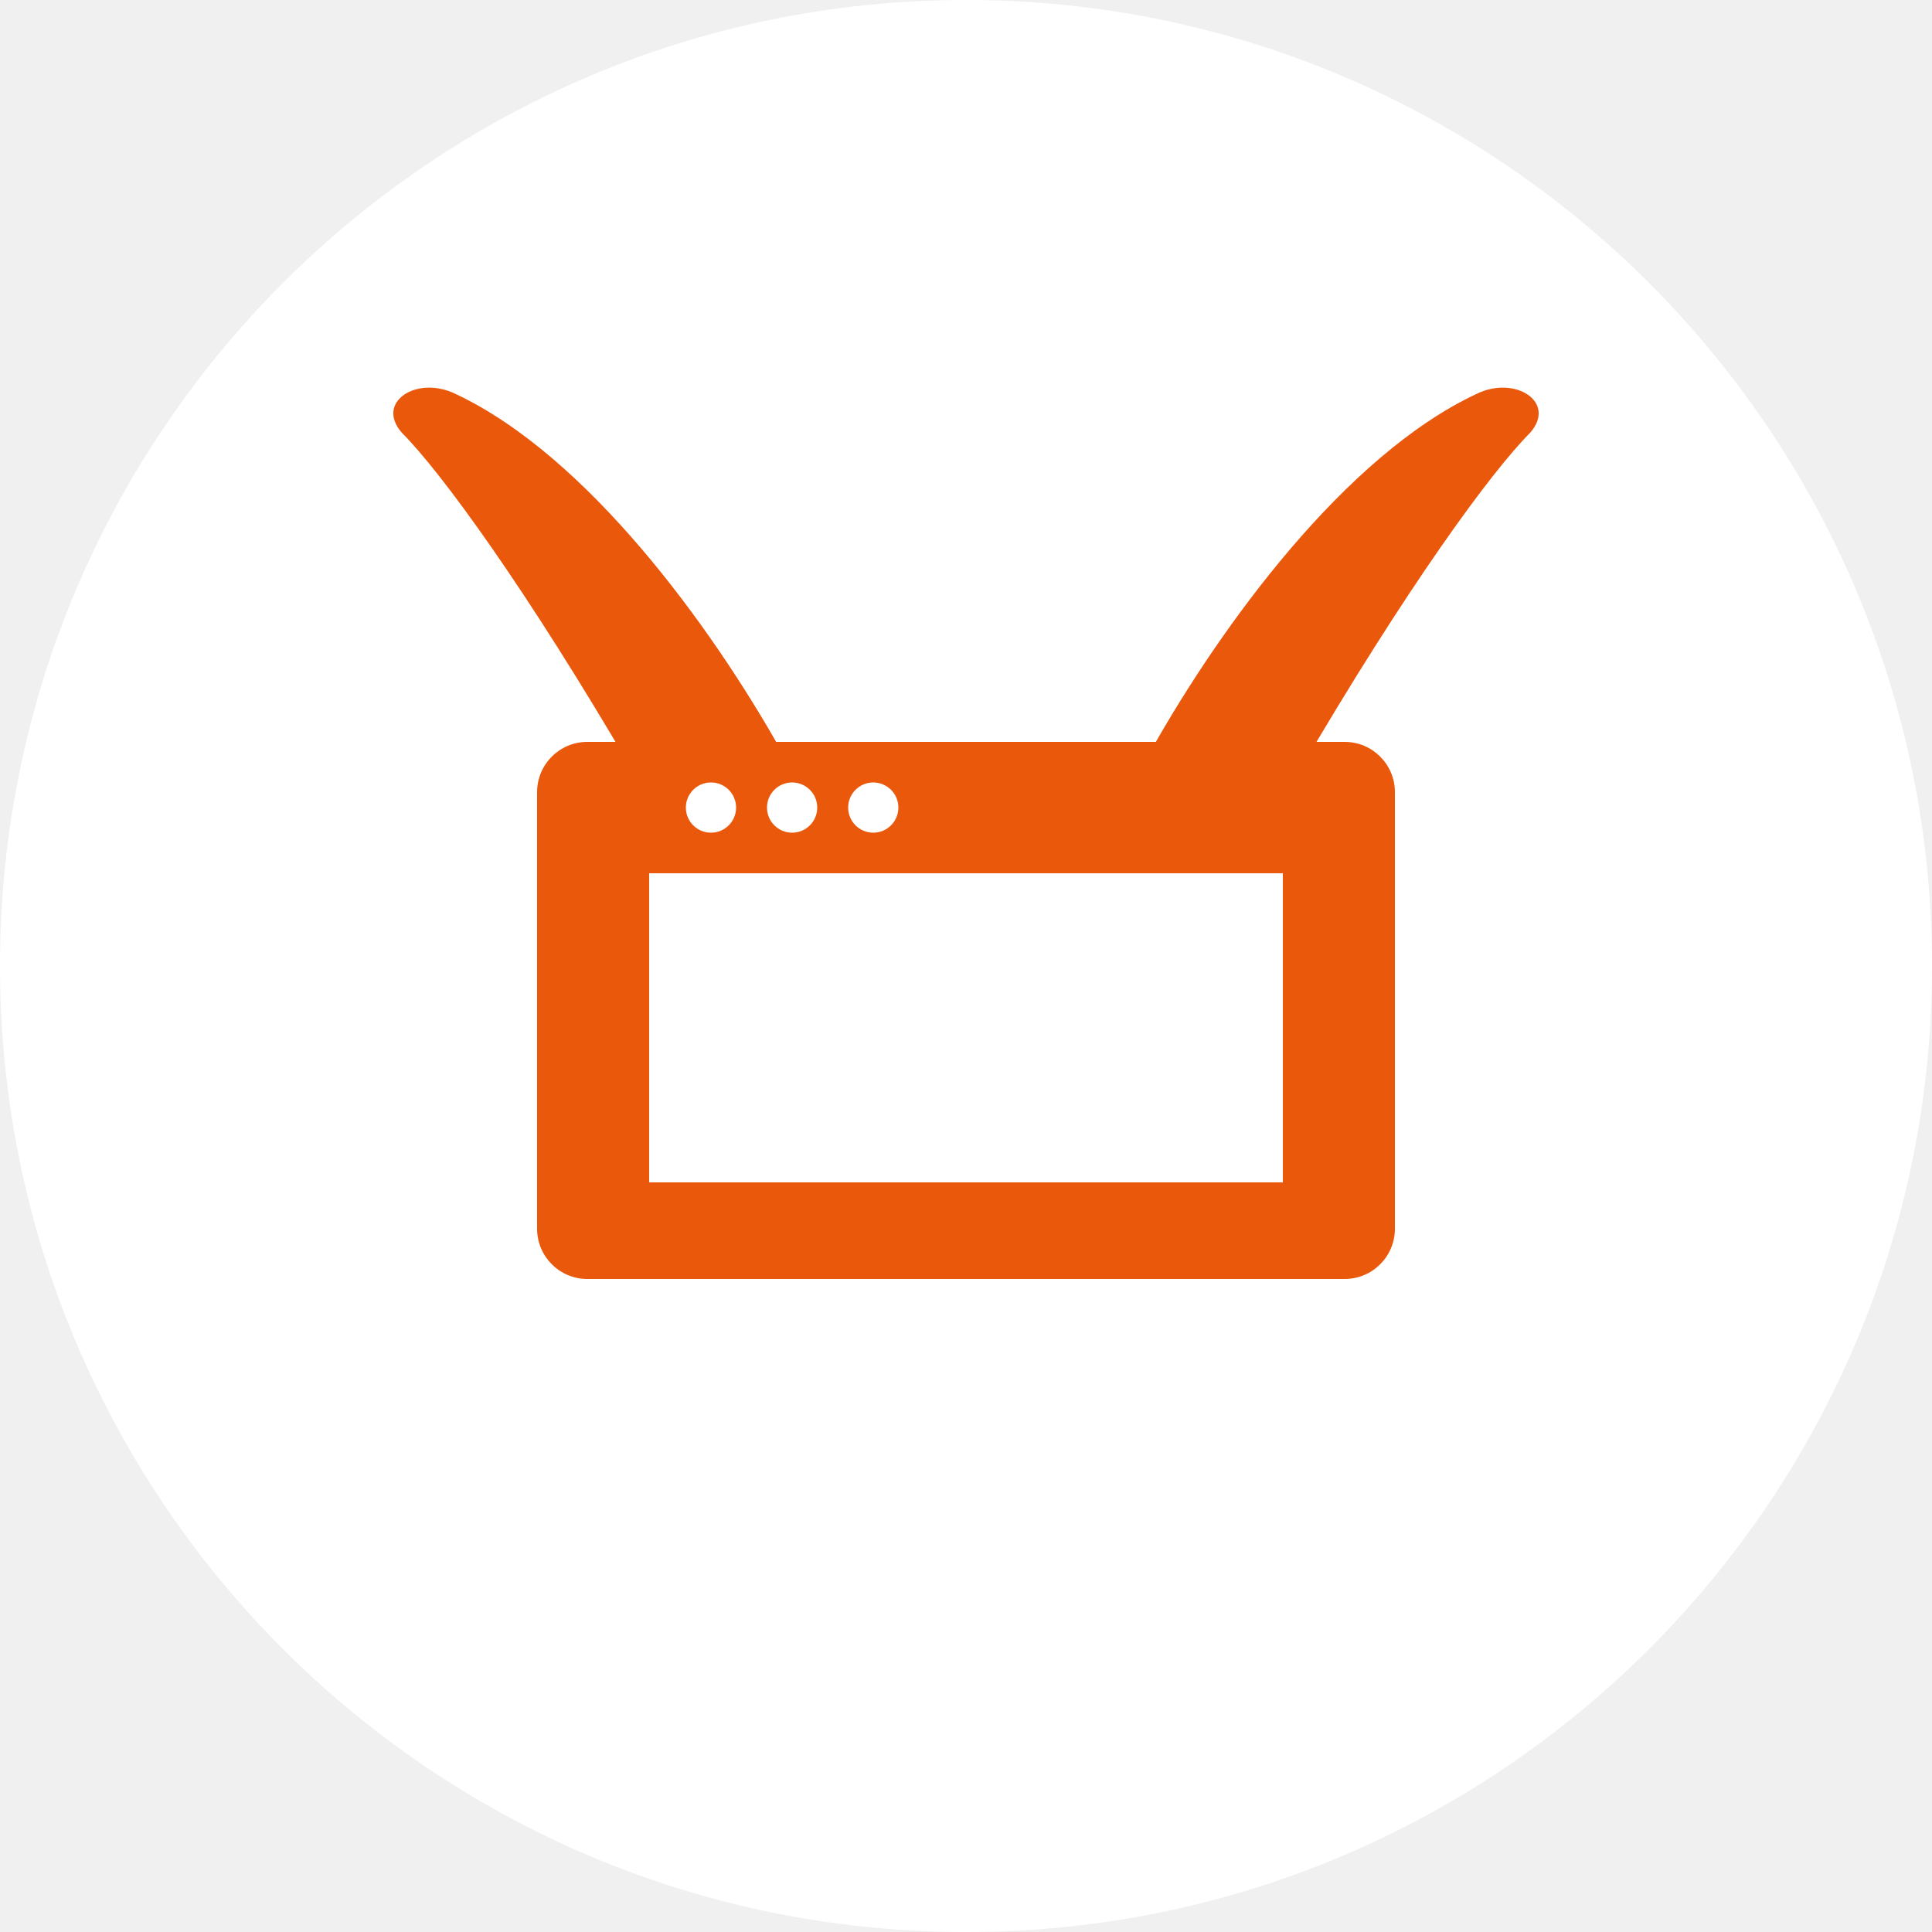
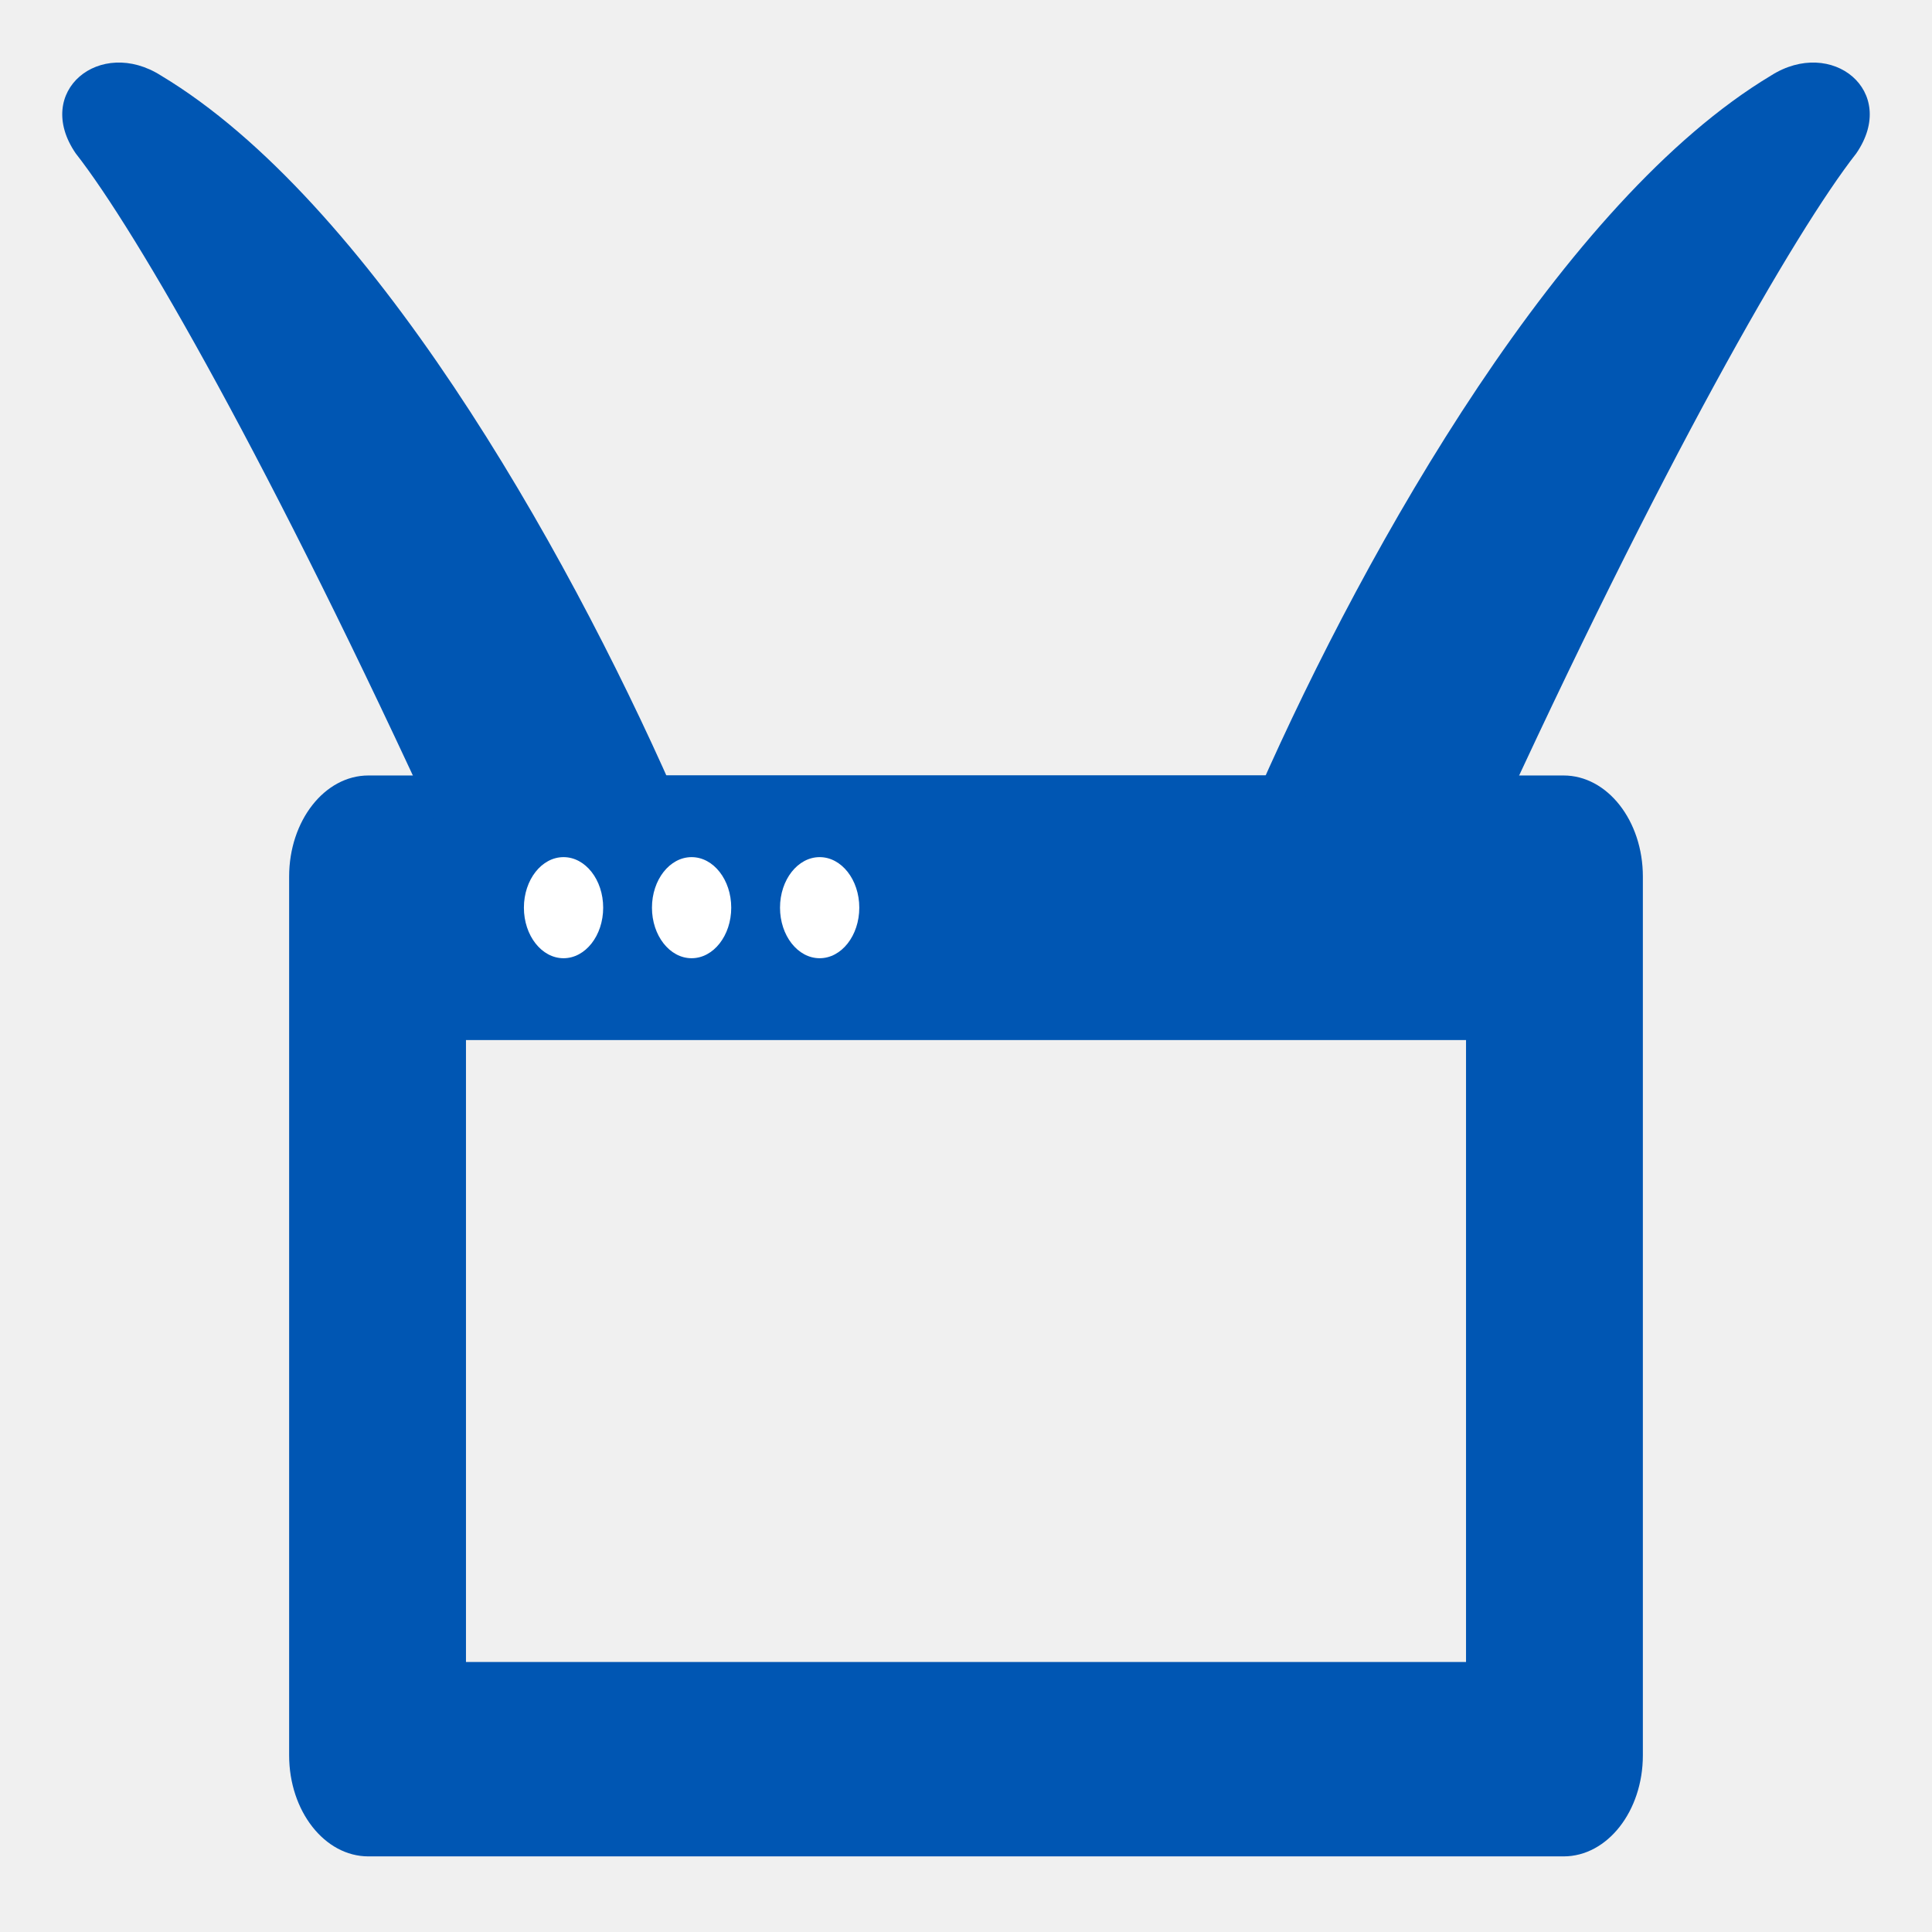
<svg xmlns="http://www.w3.org/2000/svg" viewBox="0 0 32 32" fill="none">
-   <circle cx="16" cy="16" r="16" fill="#ffffff" />
-   <g transform="translate(16 16) scale(0.64) translate(-16 -16)">
-     <path fill="#ea580c" fill-rule="evenodd" d="       M6.2 10.2 H25.8 A1.3 1.3 0 0 1 27.1 11.5 V22.8 A1.3 1.3 0 0 1 25.8 24.1 H6.2 A1.3 1.3 0 0 1 4.9 22.8 V11.5 A1.3 1.3 0 0 1 6.2 10.2 Z       M7.8 13.6 V21.6 H24.2 V13.6 Z" />
-     <rect x="7.8" y="10.2" width="16.4" height="3.4" fill="#ea580c" />
+   <g transform="translate(16 16) scale(1.01 1.288) translate(-16 -12.65)">
+     <path fill="#0056b3" fill-rule="evenodd" d="       M6.2 10.2 H25.8 A1.3 1.3 0 0 1 27.1 11.5 V22.8 A1.3 1.3 0 0 1 25.8 24.1 H6.2 A1.3 1.3 0 0 1 4.9 22.8 V11.5 A1.3 1.3 0 0 1 6.2 10.2 Z       M7.8 13.6 V21.6 H24.2 V13.6 Z" />
+     <rect x="7.8" y="10.2" width="16.4" height="3.4" fill="#0056b3" />
    <circle cx="9.4" cy="11.9" r="0.65" fill="#ffffff" />
    <circle cx="11.5" cy="11.9" r="0.65" fill="#ffffff" />
    <circle cx="13.6" cy="11.9" r="0.65" fill="#ffffff" />
-     <path fill="#ea580c" d="       M7.4 11       C4.6 6.2 2.4 3.2 1.4 2.2       C0.7 1.4 1.8 0.7 2.8 1.2       C6.2 2.8 9.4 7.2 11.2 10.4       C9.8 10.5 8.4 10.7 7.4 11       Z" />
-     <path fill="#ea580c" d="       M24.6 11       C27.4 6.2 29.6 3.2 30.6 2.2       C31.3 1.4 30.2 0.7 29.2 1.2       C25.8 2.8 22.6 7.2 20.8 10.4       C22.2 10.5 23.6 10.7 24.6 11       Z" />
+     <path fill="#0056b3" d="       M7.4 11       C4.6 6.2 2.4 3.2 1.4 2.2       C0.7 1.4 1.8 0.7 2.8 1.2       C6.2 2.8 9.4 7.2 11.2 10.4       C9.8 10.5 8.4 10.7 7.4 11       Z" />
+     <path fill="#0056b3" d="       M24.6 11       C27.4 6.2 29.6 3.2 30.6 2.2       C31.3 1.4 30.2 0.7 29.2 1.2       C25.8 2.8 22.6 7.2 20.8 10.4       C22.2 10.5 23.6 10.7 24.6 11       Z" />
  </g>
</svg>
